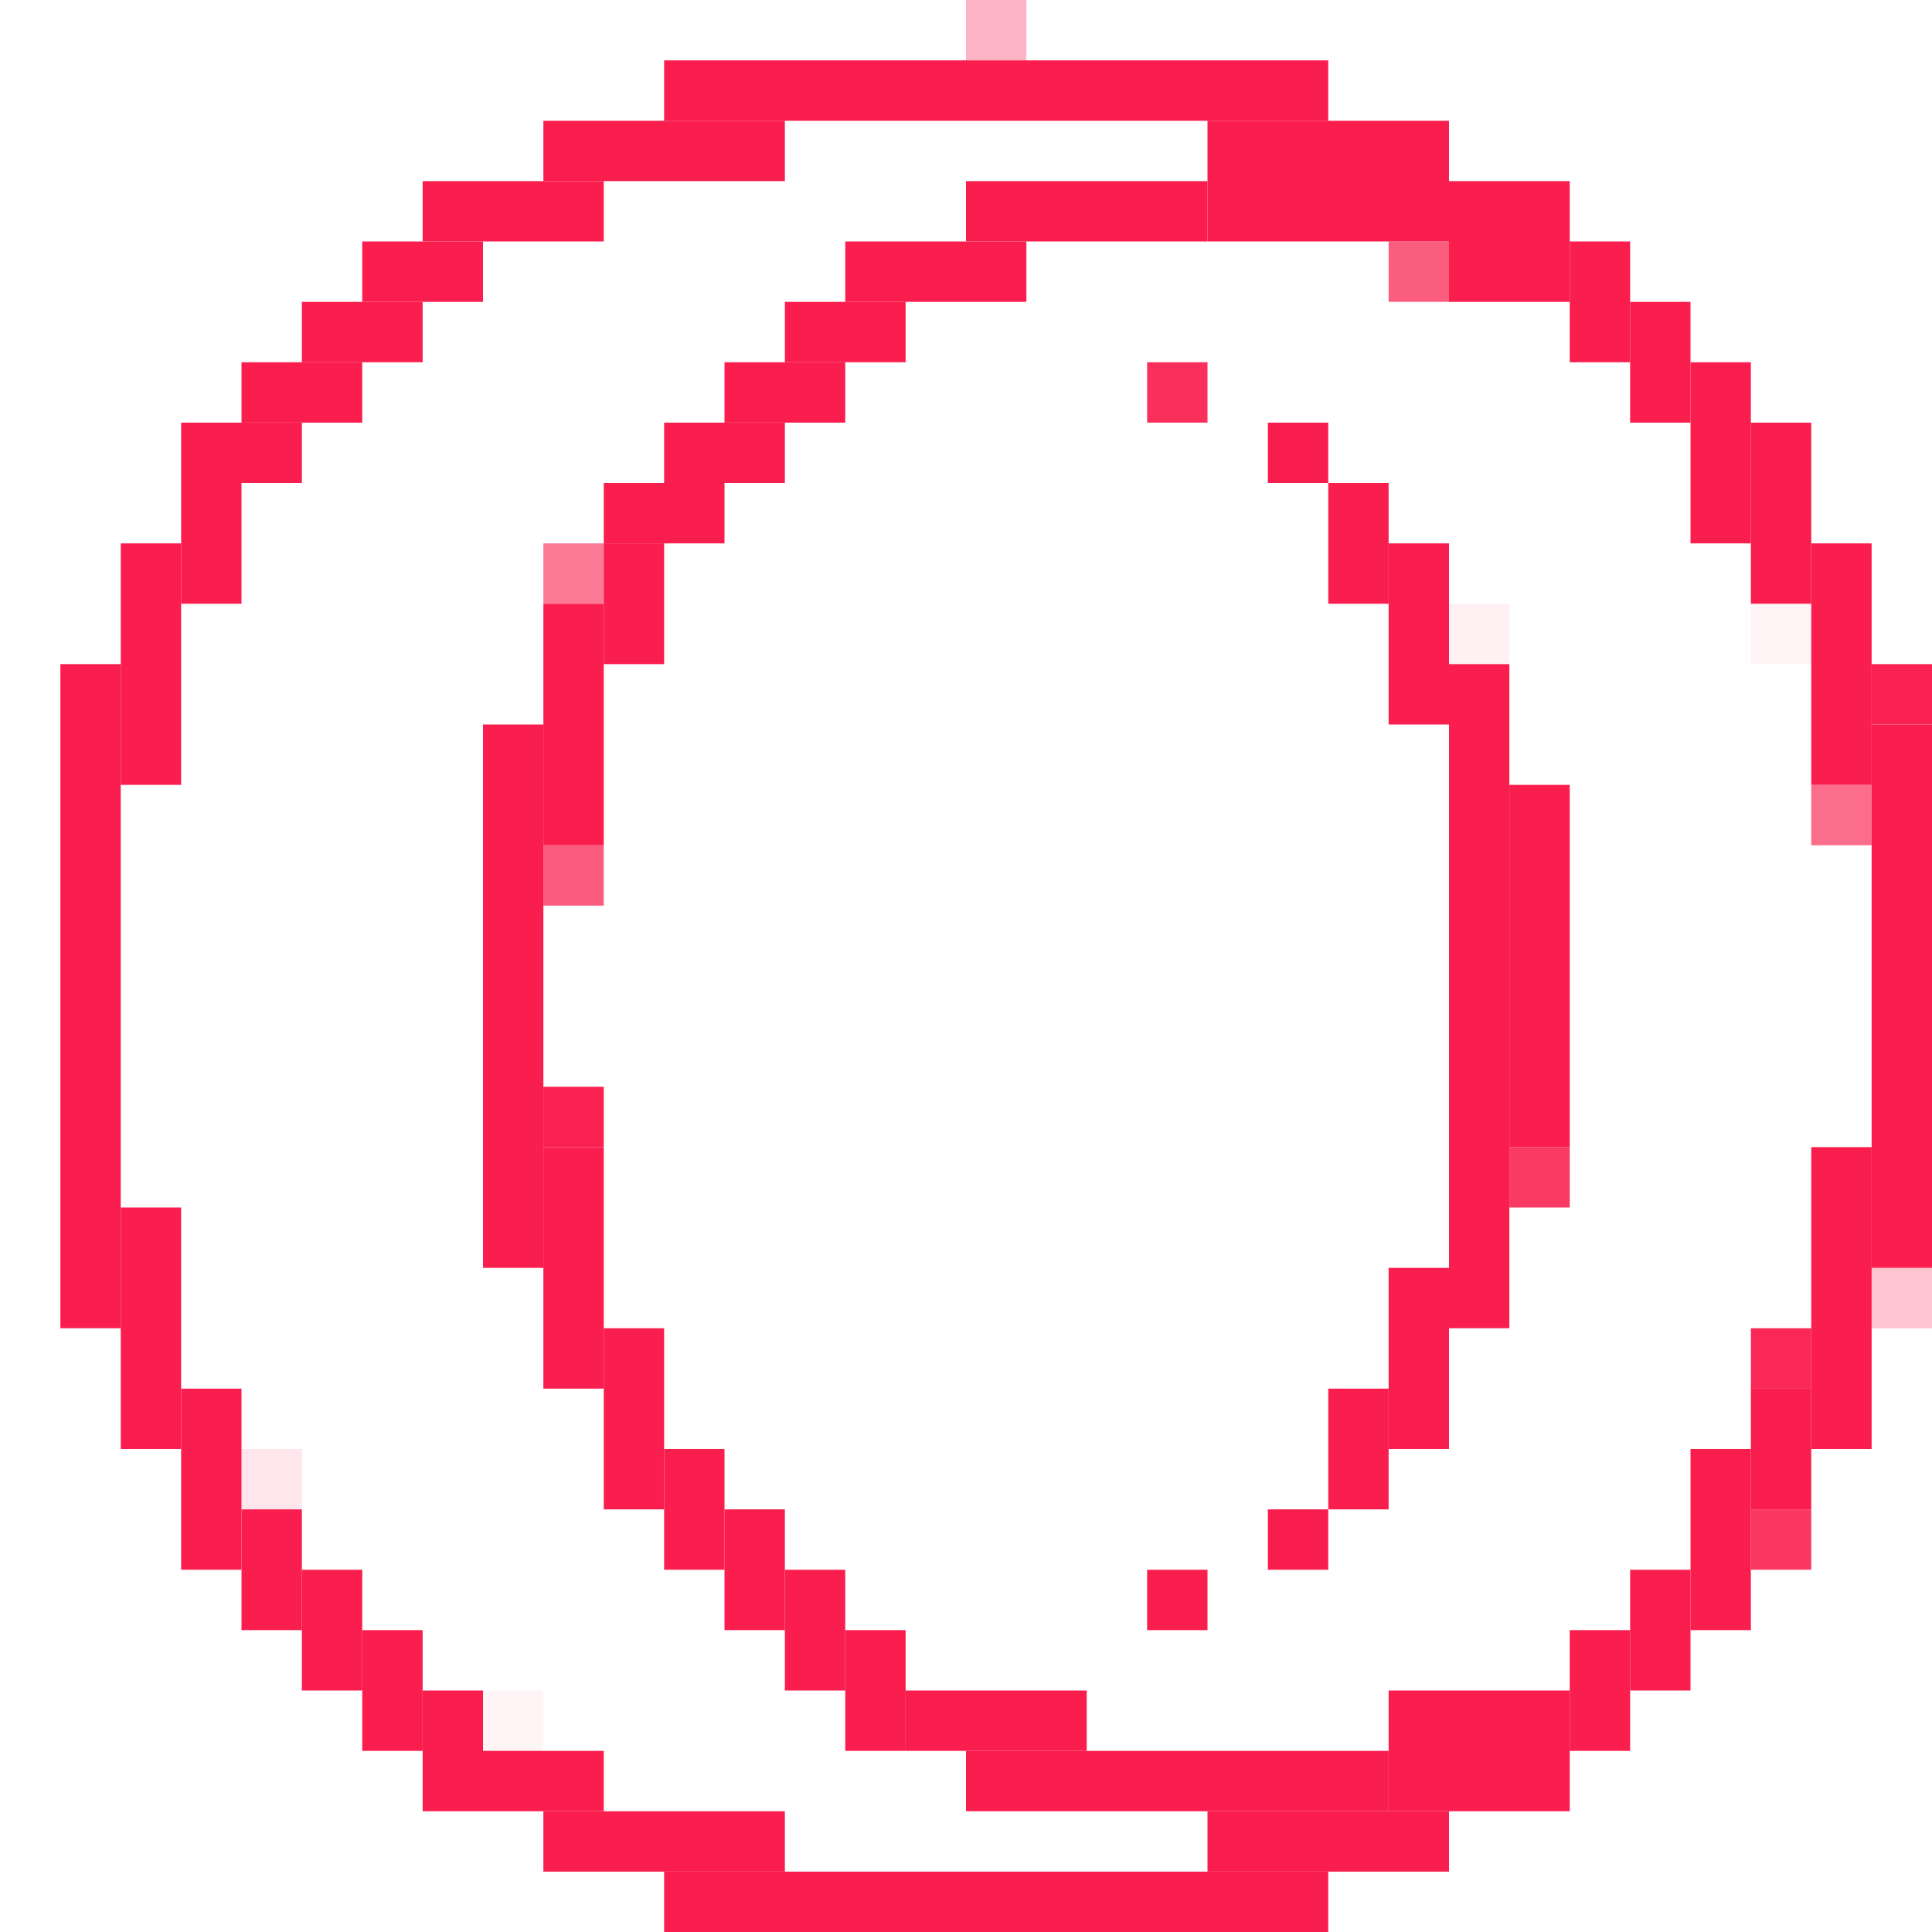
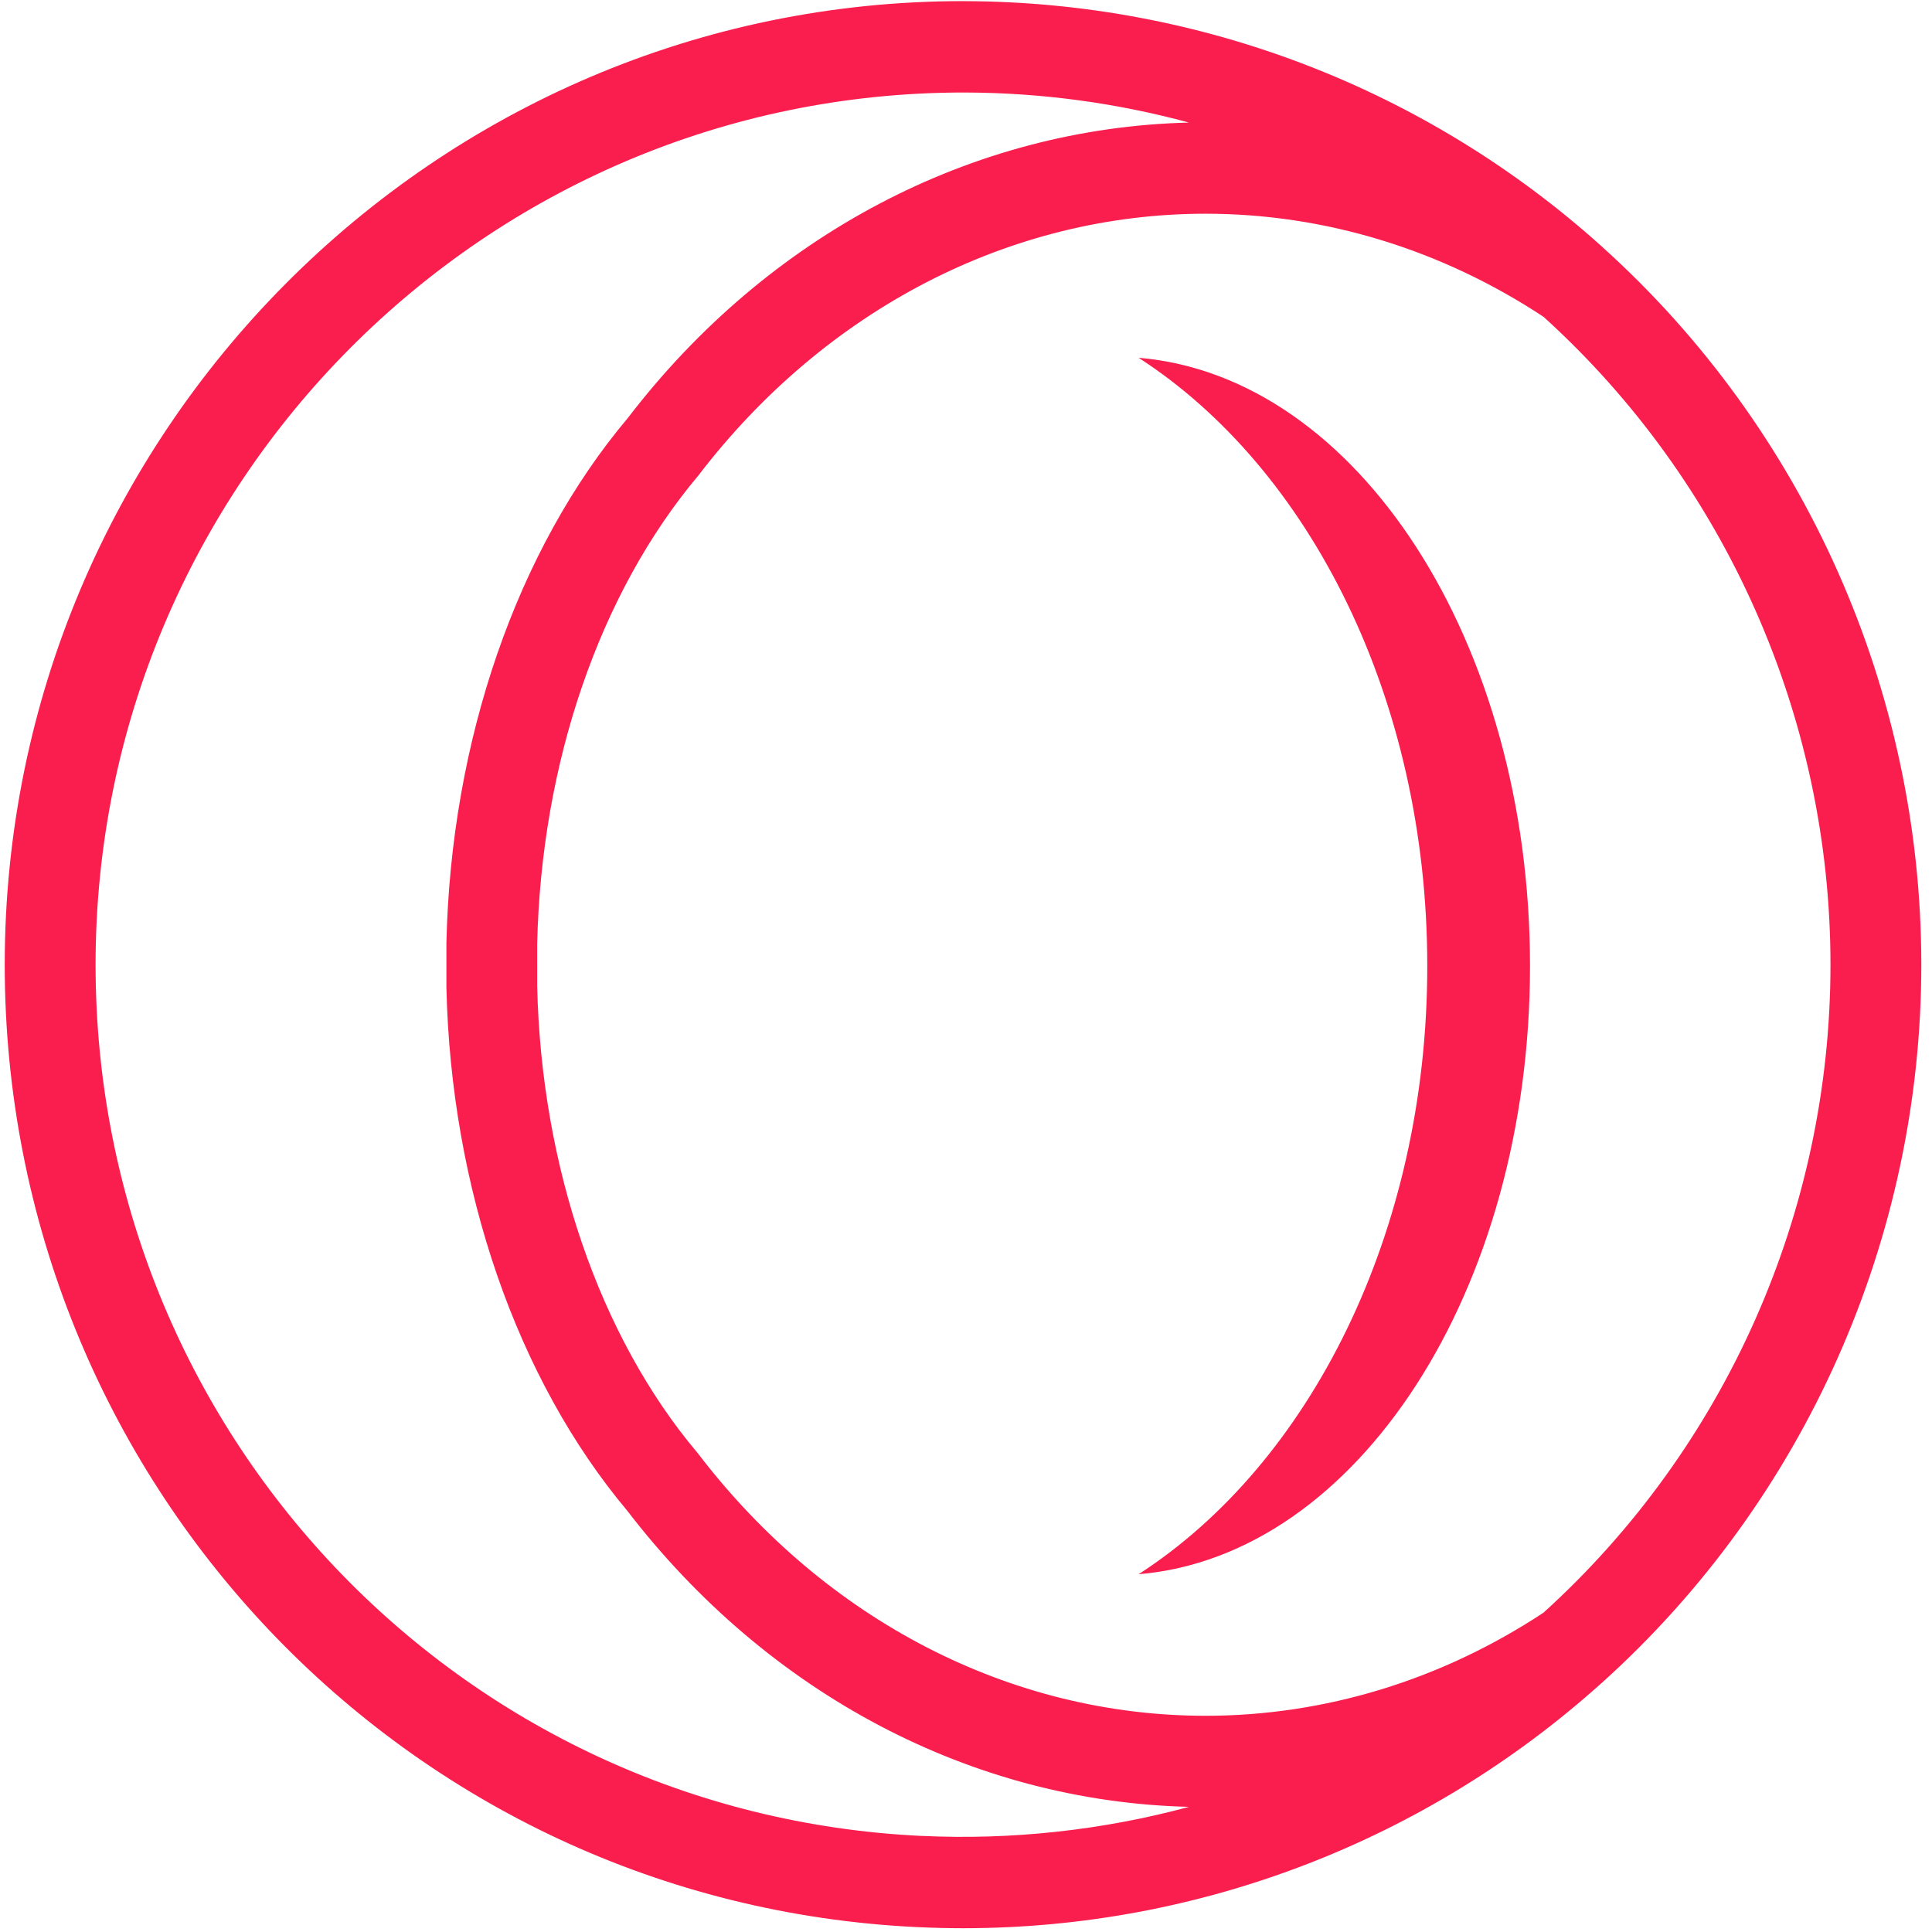
- <svg xmlns="http://www.w3.org/2000/svg" version="1.1" width="32" height="32">
-   <rect x="16" y="0" width="1" height="1" fill="#F91E4E" opacity="0.333" />
-   <rect x="11" y="1" width="11" height="1" fill="#FA1E4E" />
-   <rect x="9" y="2" width="4" height="1" fill="#FA1E4E" />
-   <rect x="20" y="2" width="4" height="2" fill="#FA1E4E" />
-   <rect x="7" y="3" width="3" height="1" fill="#FA1E4E" />
-   <rect x="16" y="3" width="4" height="1" fill="#FA1E4E" />
-   <rect x="24" y="3" width="2" height="2" fill="#FA1E4E" />
-   <rect x="6" y="4" width="2" height="1" fill="#FA1E4E" />
-   <rect x="14" y="4" width="3" height="1" fill="#FA1E4E" />
-   <rect x="23" y="4" width="1" height="1" fill="#F91E4E" opacity="0.722" />
-   <rect x="26" y="4" width="1" height="2" fill="#FA1E4E" />
-   <rect x="5" y="5" width="2" height="1" fill="#FA1E4E" />
-   <rect x="13" y="5" width="2" height="1" fill="#FA1E4E" />
-   <rect x="27" y="5" width="1" height="2" fill="#FA1E4E" />
-   <rect x="4" y="6" width="2" height="1" fill="#FA1E4E" />
-   <rect x="12" y="6" width="2" height="1" fill="#FA1E4E" />
-   <rect x="19" y="6" width="1" height="1" fill="#FA1E4E" opacity="0.922" />
-   <rect x="28" y="6" width="1" height="3" fill="#FA1E4E" />
-   <rect x="3" y="7" width="2" height="1" fill="#FA1E4E" />
-   <rect x="11" y="7" width="2" height="1" fill="#FA1E4E" />
-   <rect x="21" y="7" width="1" height="1" fill="#FA1E4E" />
-   <rect x="29" y="7" width="1" height="3" fill="#FA1E4E" />
-   <rect x="3" y="8" width="1" height="2" fill="#FA1E4E" />
-   <rect x="10" y="8" width="2" height="1" fill="#FA1E4E" />
-   <rect x="22" y="8" width="1" height="2" fill="#FA1E4E" />
-   <rect x="2" y="9" width="1" height="4" fill="#FA1E4E" />
-   <rect x="9" y="9" width="1" height="1" fill="#FA1E4E" opacity="0.592" />
-   <rect x="10" y="9" width="1" height="2" fill="#FA1E4E" />
-   <rect x="23" y="9" width="1" height="3" fill="#FA1E4E" />
-   <rect x="30" y="9" width="1" height="4" fill="#FA1E4E" />
-   <rect x="9" y="10" width="1" height="4" fill="#FA1E4E" />
-   <rect x="24" y="10" width="1" height="1" fill="#FF1E4B" opacity="0.067" />
-   <rect x="29" y="10" width="1" height="1" fill="#FF1746" opacity="0.043" />
-   <rect x="1" y="11" width="1" height="11" fill="#FA1E4E" />
-   <rect x="24" y="11" width="1" height="11" fill="#FA1E4E" />
-   <rect x="31" y="11" width="1" height="1" fill="#FA1E4E" opacity="0.984" />
-   <rect x="8" y="12" width="1" height="9" fill="#FA1E4E" />
-   <rect x="31" y="12" width="1" height="9" fill="#FA1E4E" />
-   <rect x="25" y="13" width="1" height="6" fill="#FA1E4E" />
-   <rect x="30" y="13" width="1" height="1" fill="#FA1F4E" opacity="0.655" />
-   <rect x="9" y="14" width="1" height="1" fill="#FA1E4E" opacity="0.729" />
-   <rect x="9" y="18" width="1" height="1" fill="#FA1E4E" opacity="0.988" />
-   <rect x="9" y="19" width="1" height="4" fill="#FA1E4E" />
-   <rect x="25" y="19" width="1" height="1" fill="#FA1E4E" opacity="0.875" />
-   <rect x="30" y="19" width="1" height="5" fill="#FA1E4E" />
-   <rect x="2" y="20" width="1" height="4" fill="#FA1E4E" />
-   <rect x="23" y="21" width="1" height="3" fill="#FA1E4E" />
-   <rect x="31" y="21" width="1" height="1" fill="#FB1F4D" opacity="0.259" />
-   <rect x="10" y="22" width="1" height="3" fill="#FA1E4E" />
-   <rect x="29" y="22" width="1" height="1" fill="#FA1E4E" opacity="0.957" />
-   <rect x="3" y="23" width="1" height="3" fill="#FA1E4E" />
-   <rect x="22" y="23" width="1" height="2" fill="#FA1E4E" />
-   <rect x="29" y="23" width="1" height="2" fill="#FA1E4E" />
-   <rect x="4" y="24" width="1" height="1" fill="#F61B52" opacity="0.11" />
-   <rect x="11" y="24" width="1" height="2" fill="#FA1E4E" />
-   <rect x="28" y="24" width="1" height="3" fill="#FA1E4E" />
-   <rect x="4" y="25" width="1" height="2" fill="#FA1E4E" />
-   <rect x="12" y="25" width="1" height="2" fill="#FA1E4E" />
-   <rect x="21" y="25" width="1" height="1" fill="#FA1E4E" />
-   <rect x="29" y="25" width="1" height="1" fill="#FA1E4E" opacity="0.886" />
-   <rect x="5" y="26" width="1" height="2" fill="#FA1E4E" />
-   <rect x="13" y="26" width="1" height="2" fill="#FA1E4E" />
-   <rect x="19" y="26" width="1" height="1" fill="#FA1E4E" />
-   <rect x="27" y="26" width="1" height="2" fill="#FA1E4E" />
-   <rect x="6" y="27" width="1" height="2" fill="#FA1E4E" />
-   <rect x="14" y="27" width="1" height="2" fill="#FA1E4E" />
-   <rect x="26" y="27" width="1" height="2" fill="#FA1E4E" />
-   <rect x="7" y="28" width="1" height="2" fill="#FA1E4E" />
-   <rect x="8" y="28" width="1" height="1" fill="#FF1746" opacity="0.043" />
-   <rect x="15" y="28" width="3" height="1" fill="#FA1E4E" />
-   <rect x="23" y="28" width="3" height="2" fill="#FA1E4E" />
-   <rect x="8" y="29" width="2" height="1" fill="#FA1E4E" />
-   <rect x="16" y="29" width="7" height="1" fill="#FA1E4E" />
-   <rect x="9" y="30" width="4" height="1" fill="#FA1E4E" />
-   <rect x="20" y="30" width="4" height="1" fill="#FA1E4E" />
-   <rect x="11" y="31" width="11" height="1" fill="#FA1E4E" />
+ <svg xmlns="http://www.w3.org/2000/svg" viewBox="0 0 58 58">
+   <path d="m46.336 48.414c-3.066 2.023-6.571 3.095-10.145 3.095-5.851 0-11.399-2.863-15.221-7.854-0.014-0.017-0.027-0.033-0.04-0.05-2.931-3.479-4.682-8.591-4.803-13.993l-6.818e-4 -1.268c0.121-5.434 1.872-10.545 4.843-14.074 3.822-4.991 9.371-7.854 15.222-7.854 3.575 0 7.08 1.072 10.148 3.096 5.474 4.962 8.613 12.044 8.613 19.45 0 7.407-3.14 14.489-8.615 19.451m-18.668 6.703c-13.906-0.656-24.8-12.144-24.8-26.154 0-14.438 11.682-26.185 26.067-26.185 0.006 0 0.065 6.855e-4 0.072 6.855e-4 2.278 0.008 4.523 0.316 6.686 0.902-6.519 0.156-12.648 3.386-16.845 8.867-3.328 3.949-5.313 9.684-5.448 15.765v1.329c0.135 6.036 2.113 11.761 5.428 15.711 4.235 5.515 10.358 8.735 16.867 8.891-2.588 0.702-5.334 1.001-8.027 0.872m20.416-47.717c-5.248-4.722-12.019-7.336-19.096-7.363-0.009-6.8548e-4 -0.07-0.001-0.078-0.001-15.863 0-28.769 12.977-28.769 28.927 0 15.477 12.035 28.169 27.401 28.893 0.453 0.021 0.909 0.033 1.368 0.033 7.082 0 13.889-2.612 19.165-7.357l0.006-0.004c6.099-5.485 9.597-13.345 9.597-21.565 0-8.219-3.497-16.079-9.595-21.563" fill="#FA1E4E" />
+   <path d="m34.182 10.741c5.132 3.314 8.666 10.243 8.666 18.259 0 8.016-3.534 14.946-8.666 18.259 6.551-0.546 11.75-8.511 11.75-18.259 0-9.748-5.199-17.713-11.75-18.259" fill="#FA1E4E" />
+   <link />
</svg>
